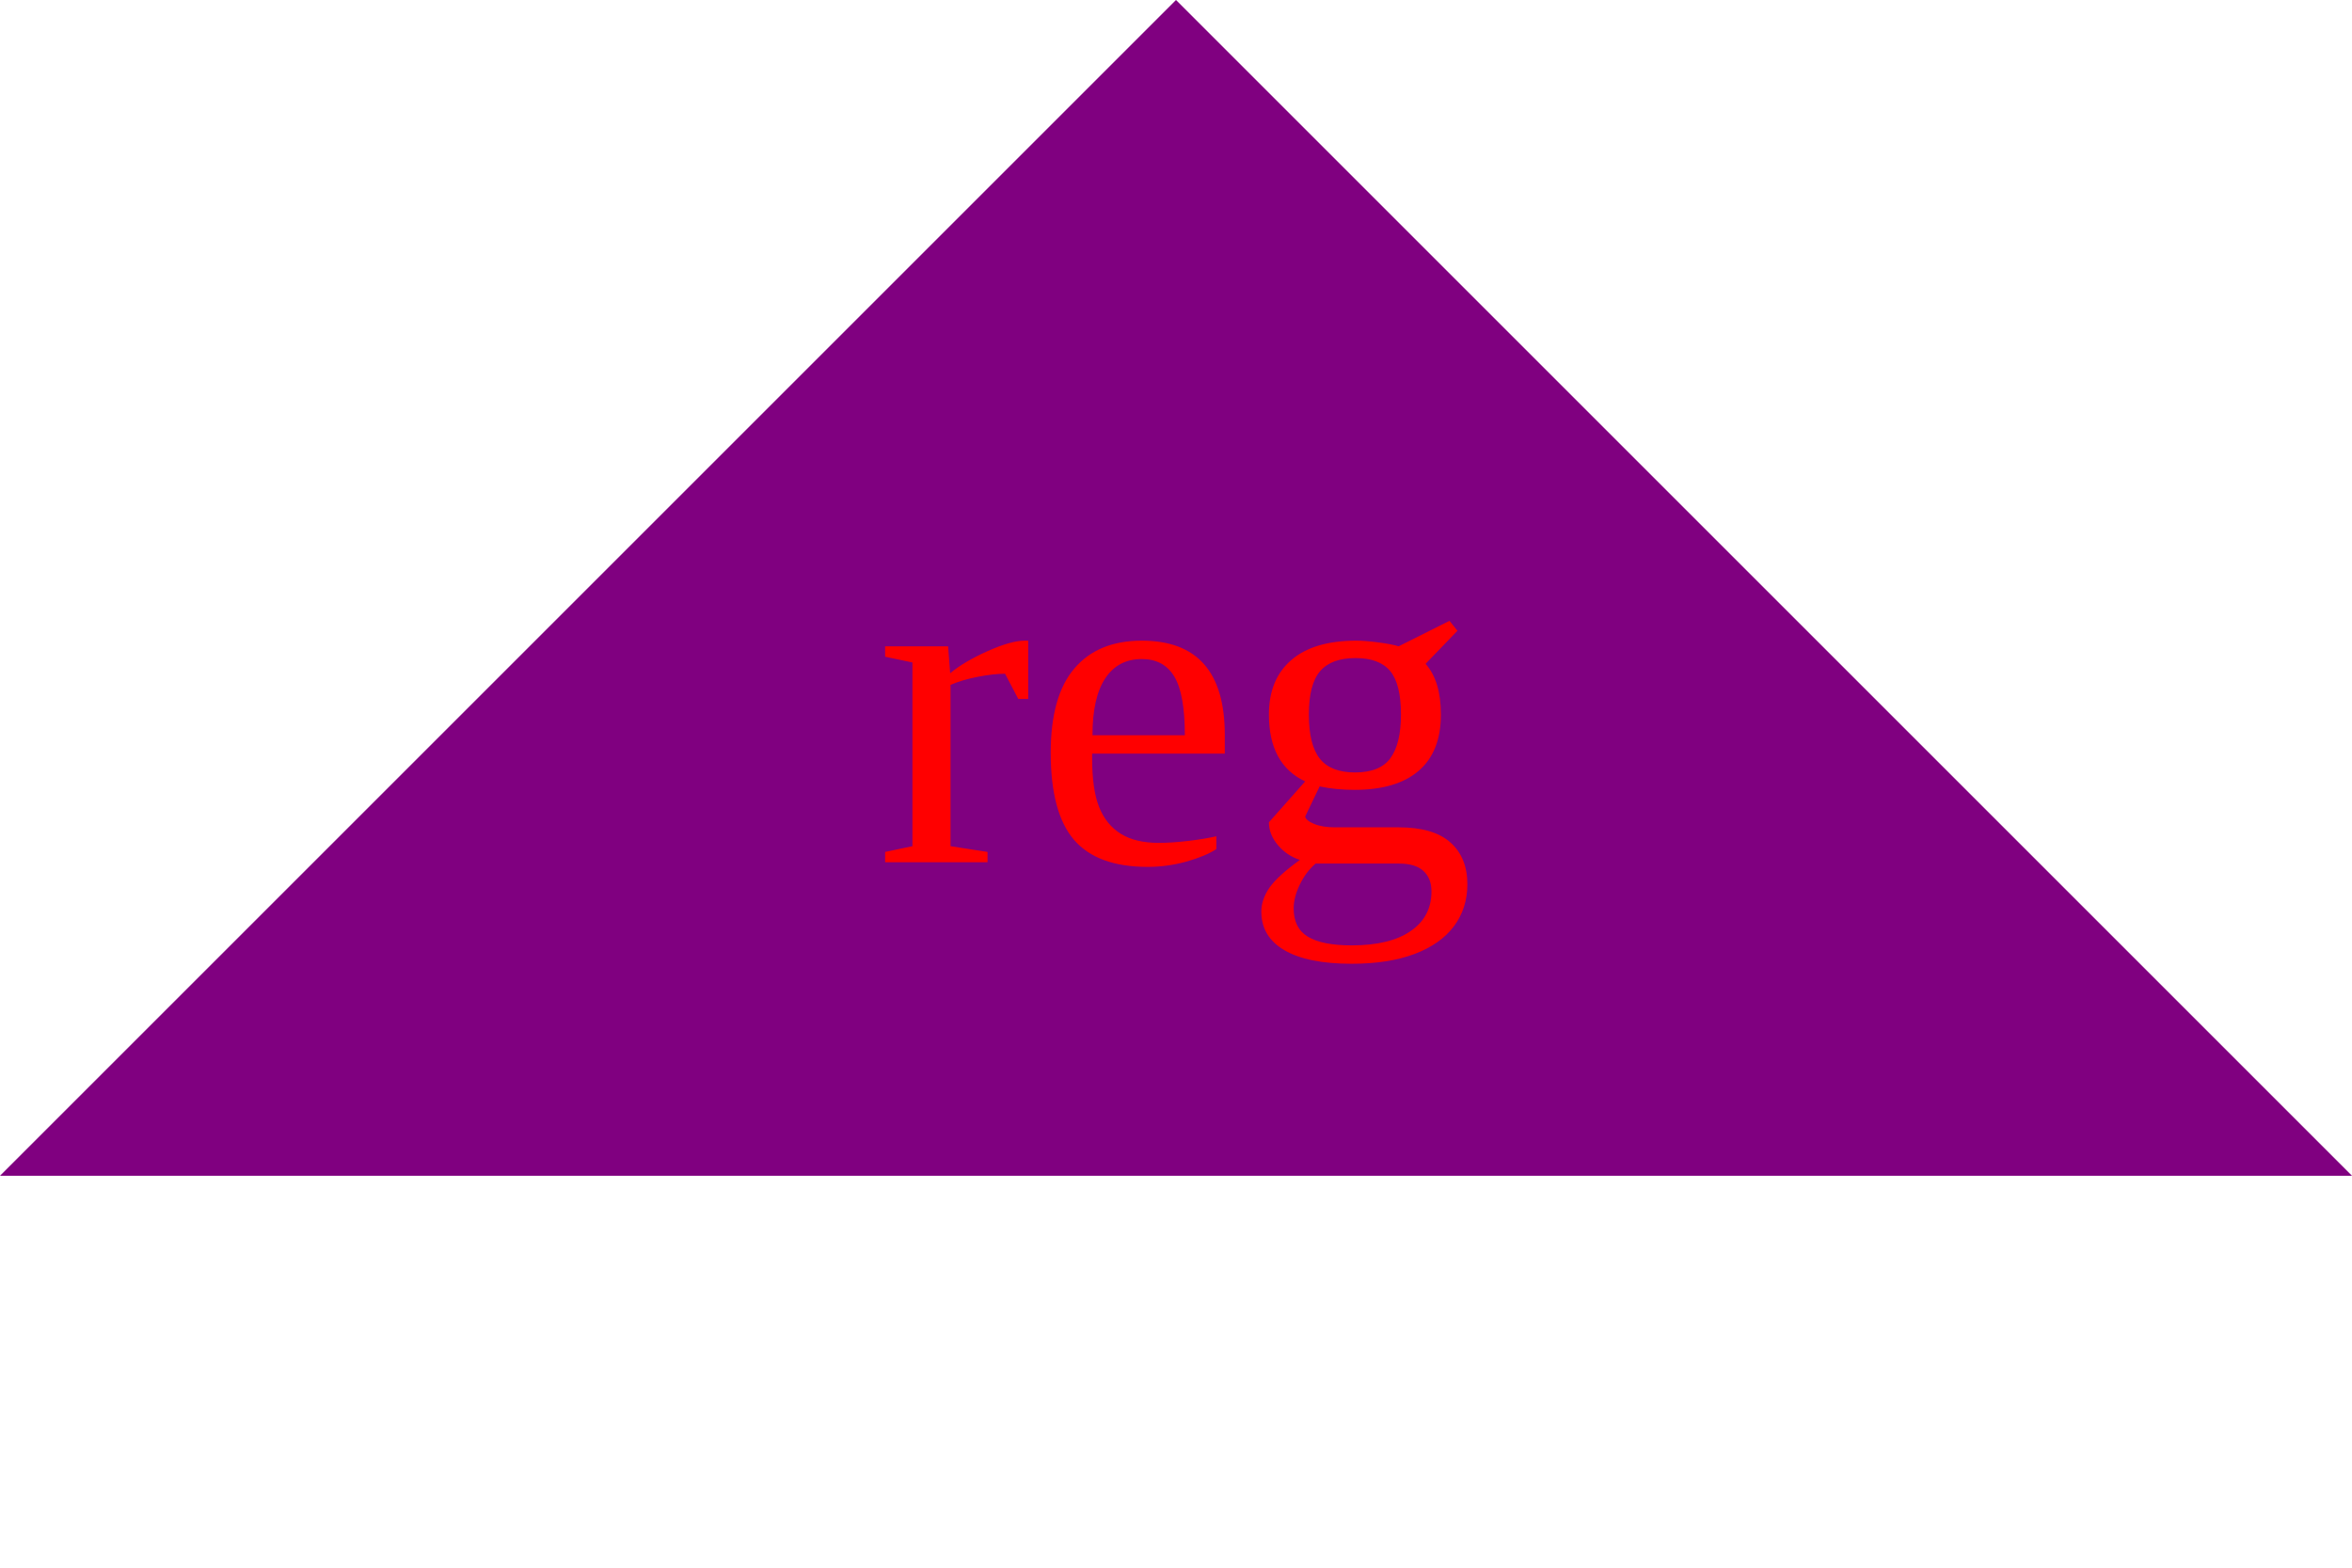
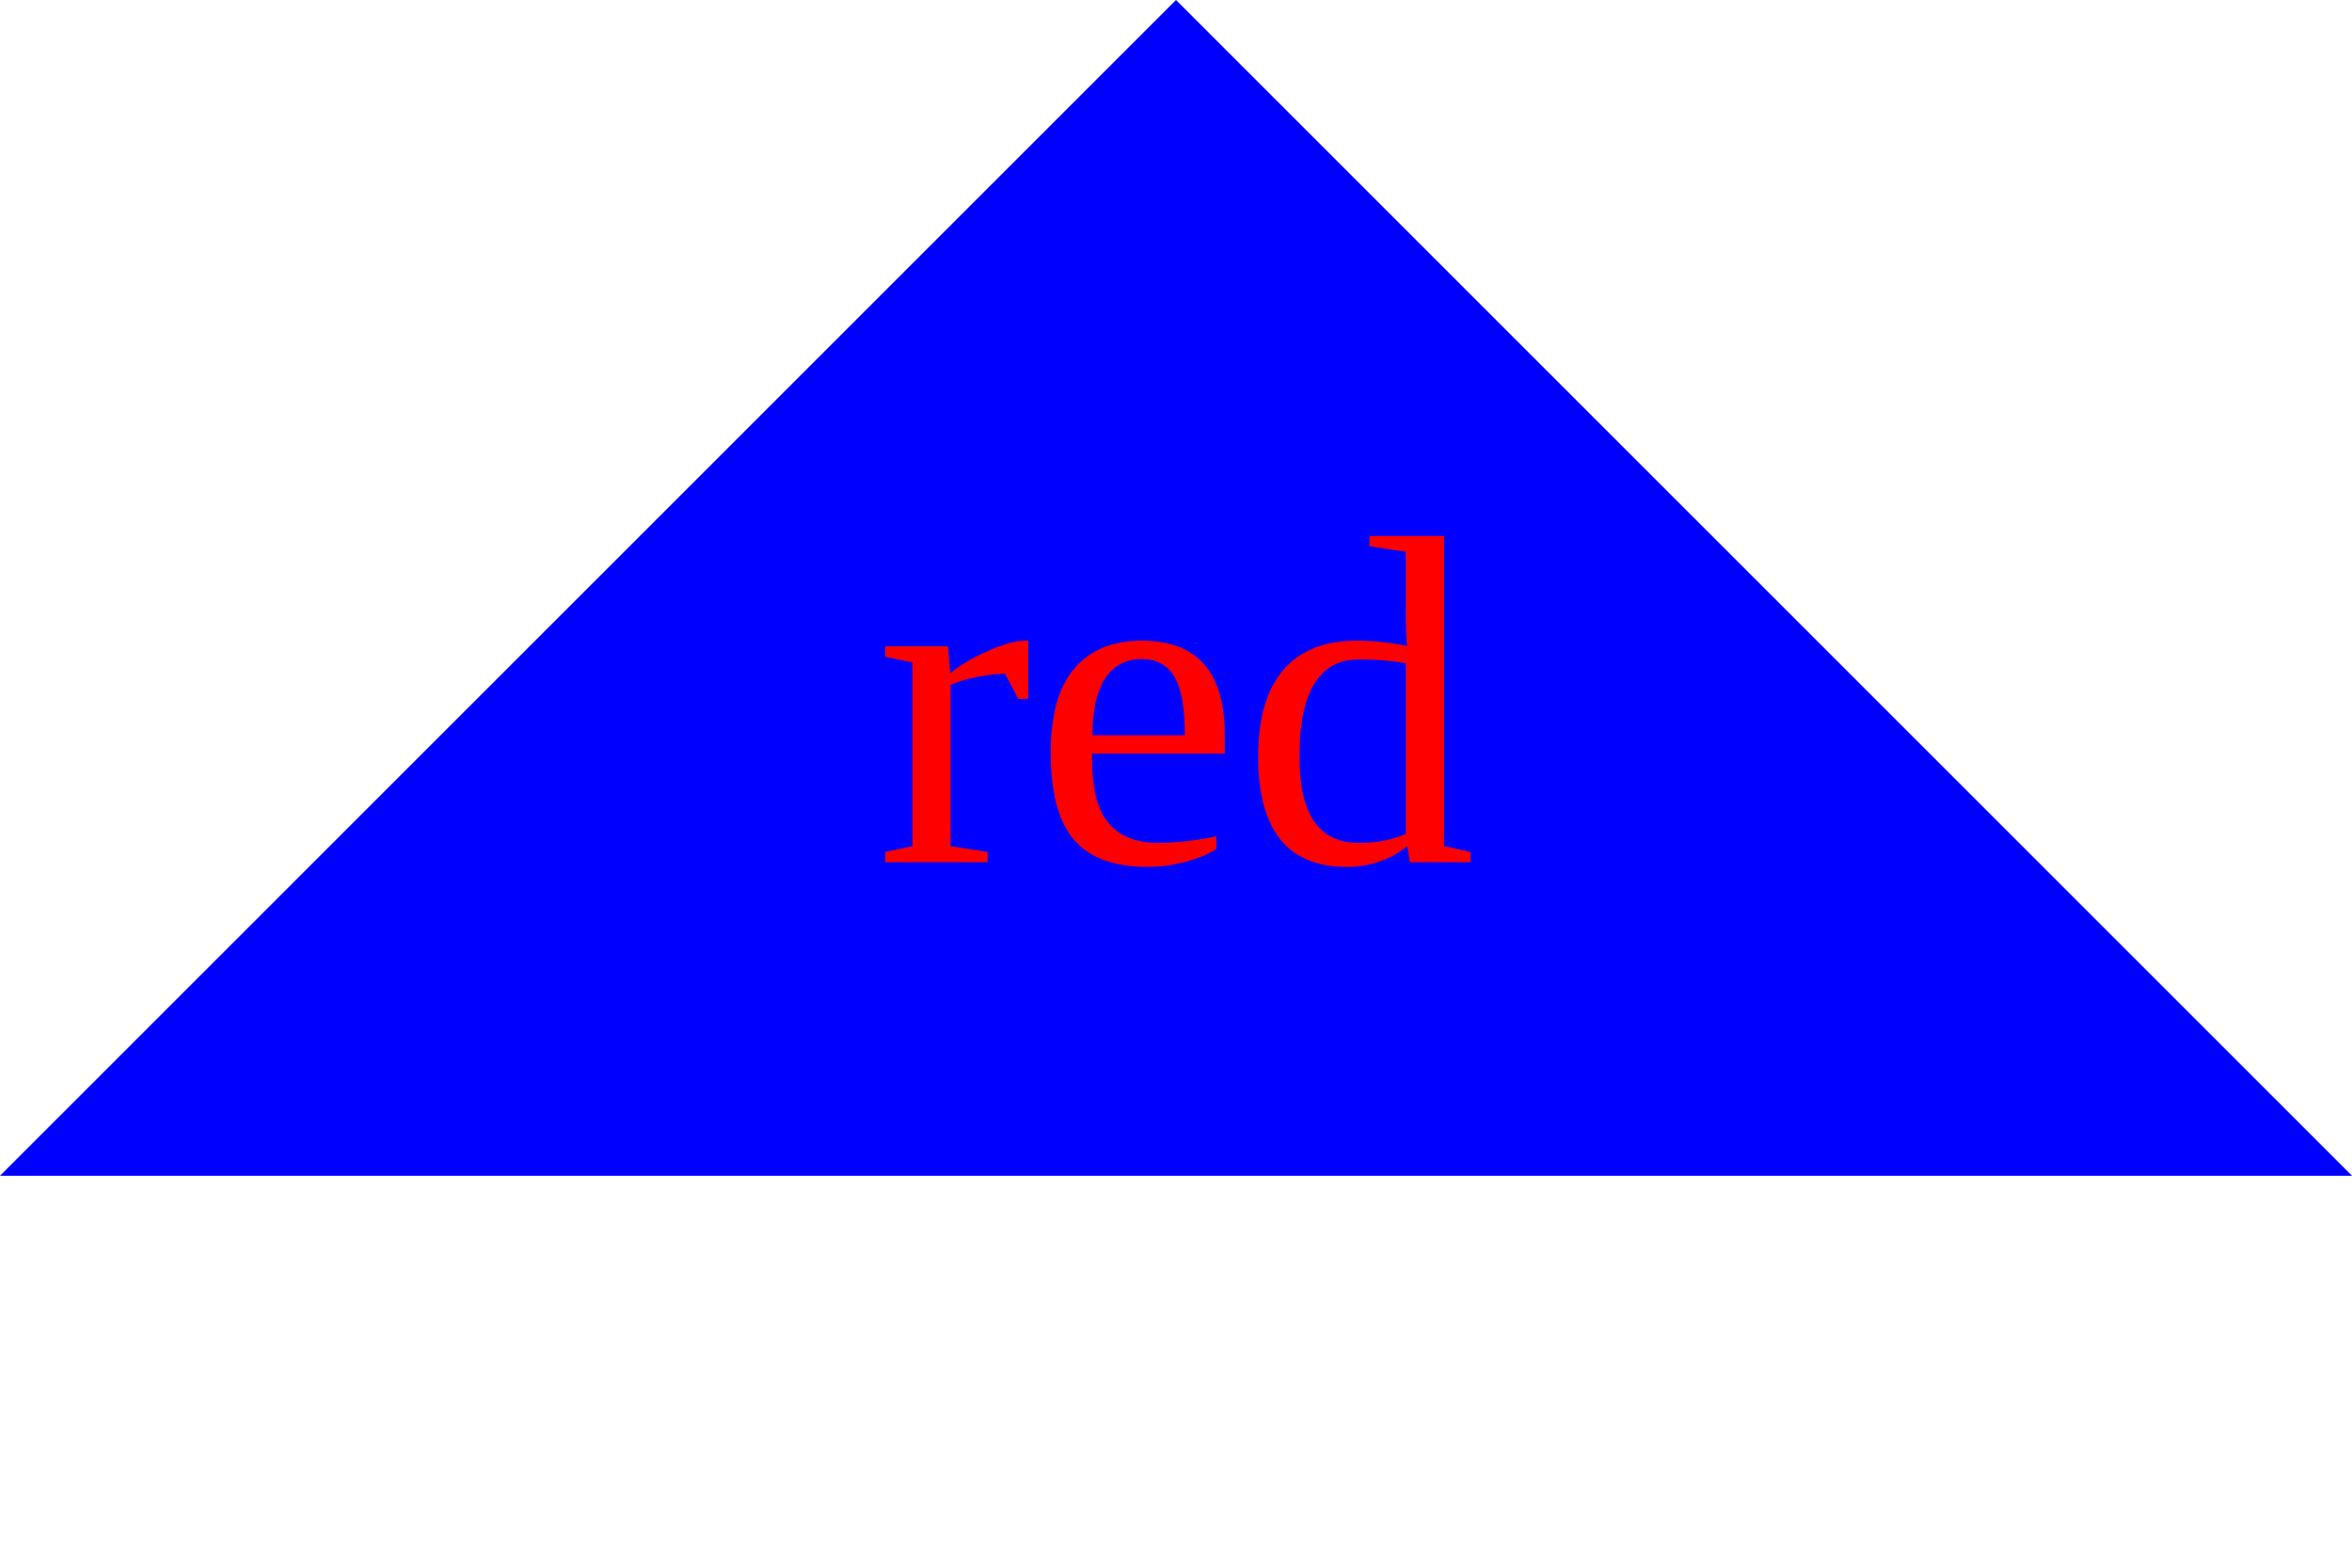
<svg xmlns="http://www.w3.org/2000/svg" version="1.1" width="300" height="200">
-   <polygon height="100%" width="100%" points="0,150 300,150 150,0" fill="purple" />
-   <text x="150" y="110" font-size="60" text-anchor="middle" fill="red">reg</text>
+   <polygon height="100%" width="100%" points="0,150 300,150 150,0" fill="blue" />
+   <text x="150" y="110" font-size="60" text-anchor="middle" fill="red">red</text>
</svg>
